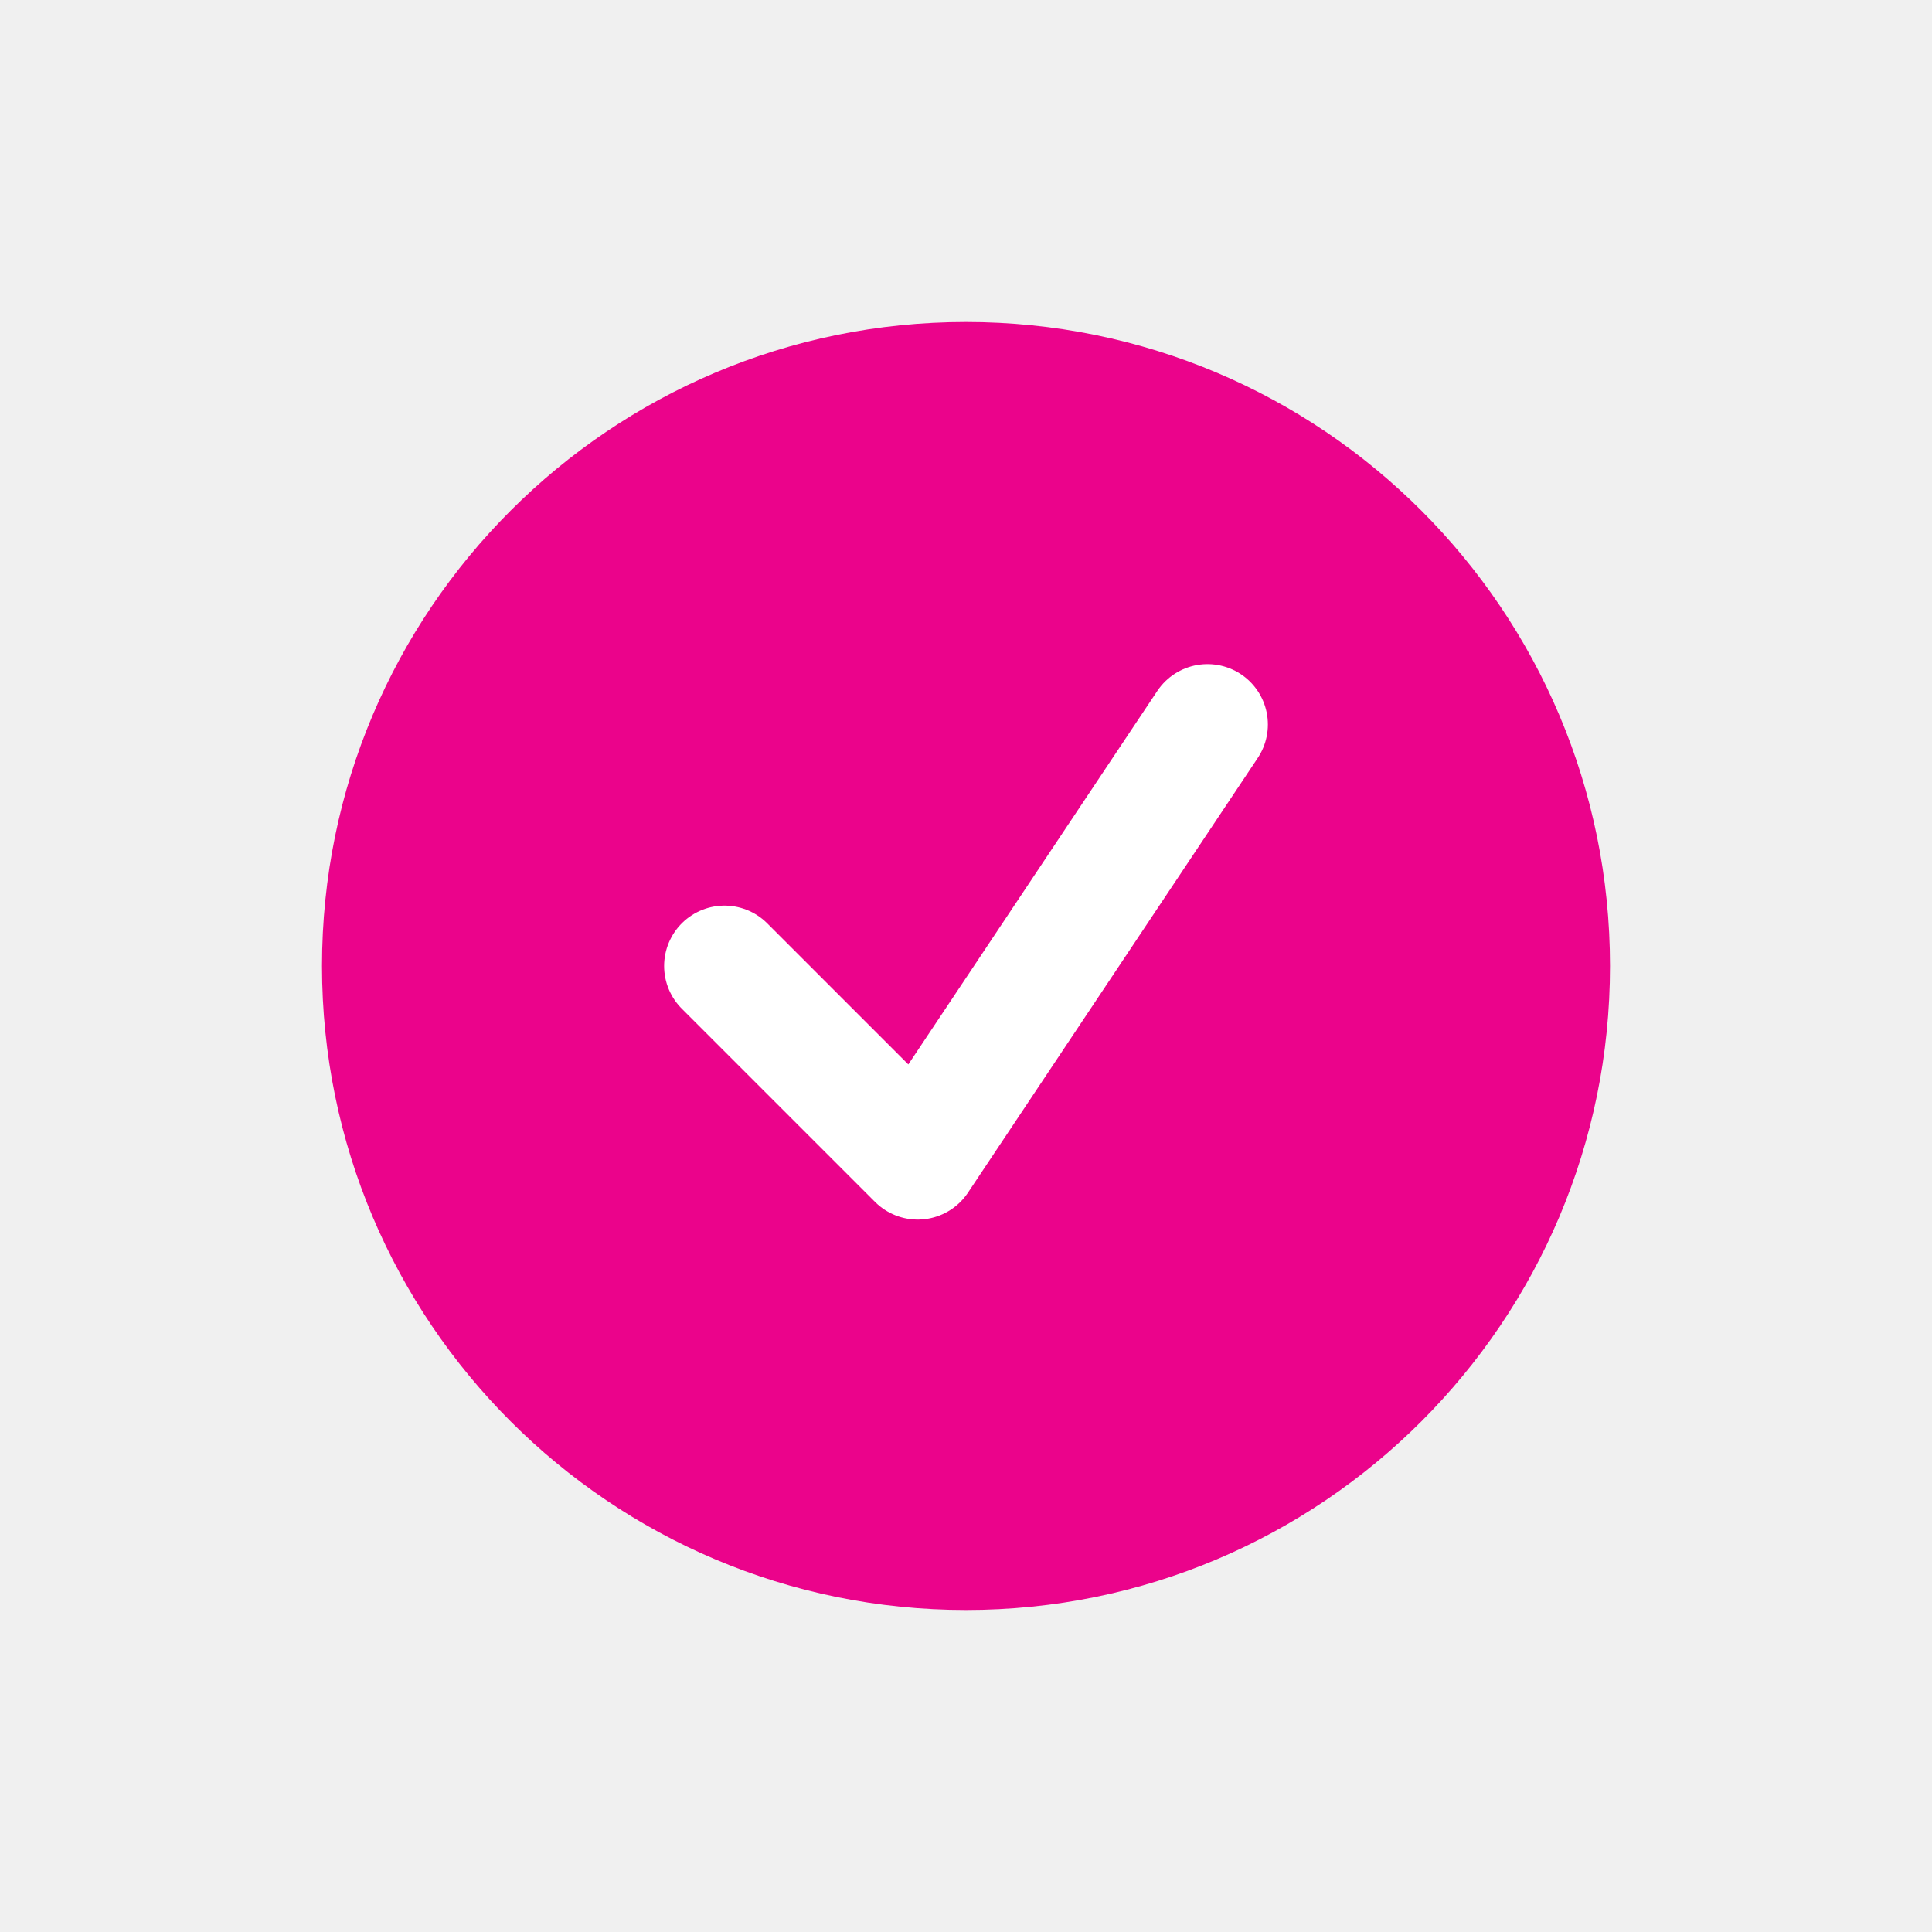
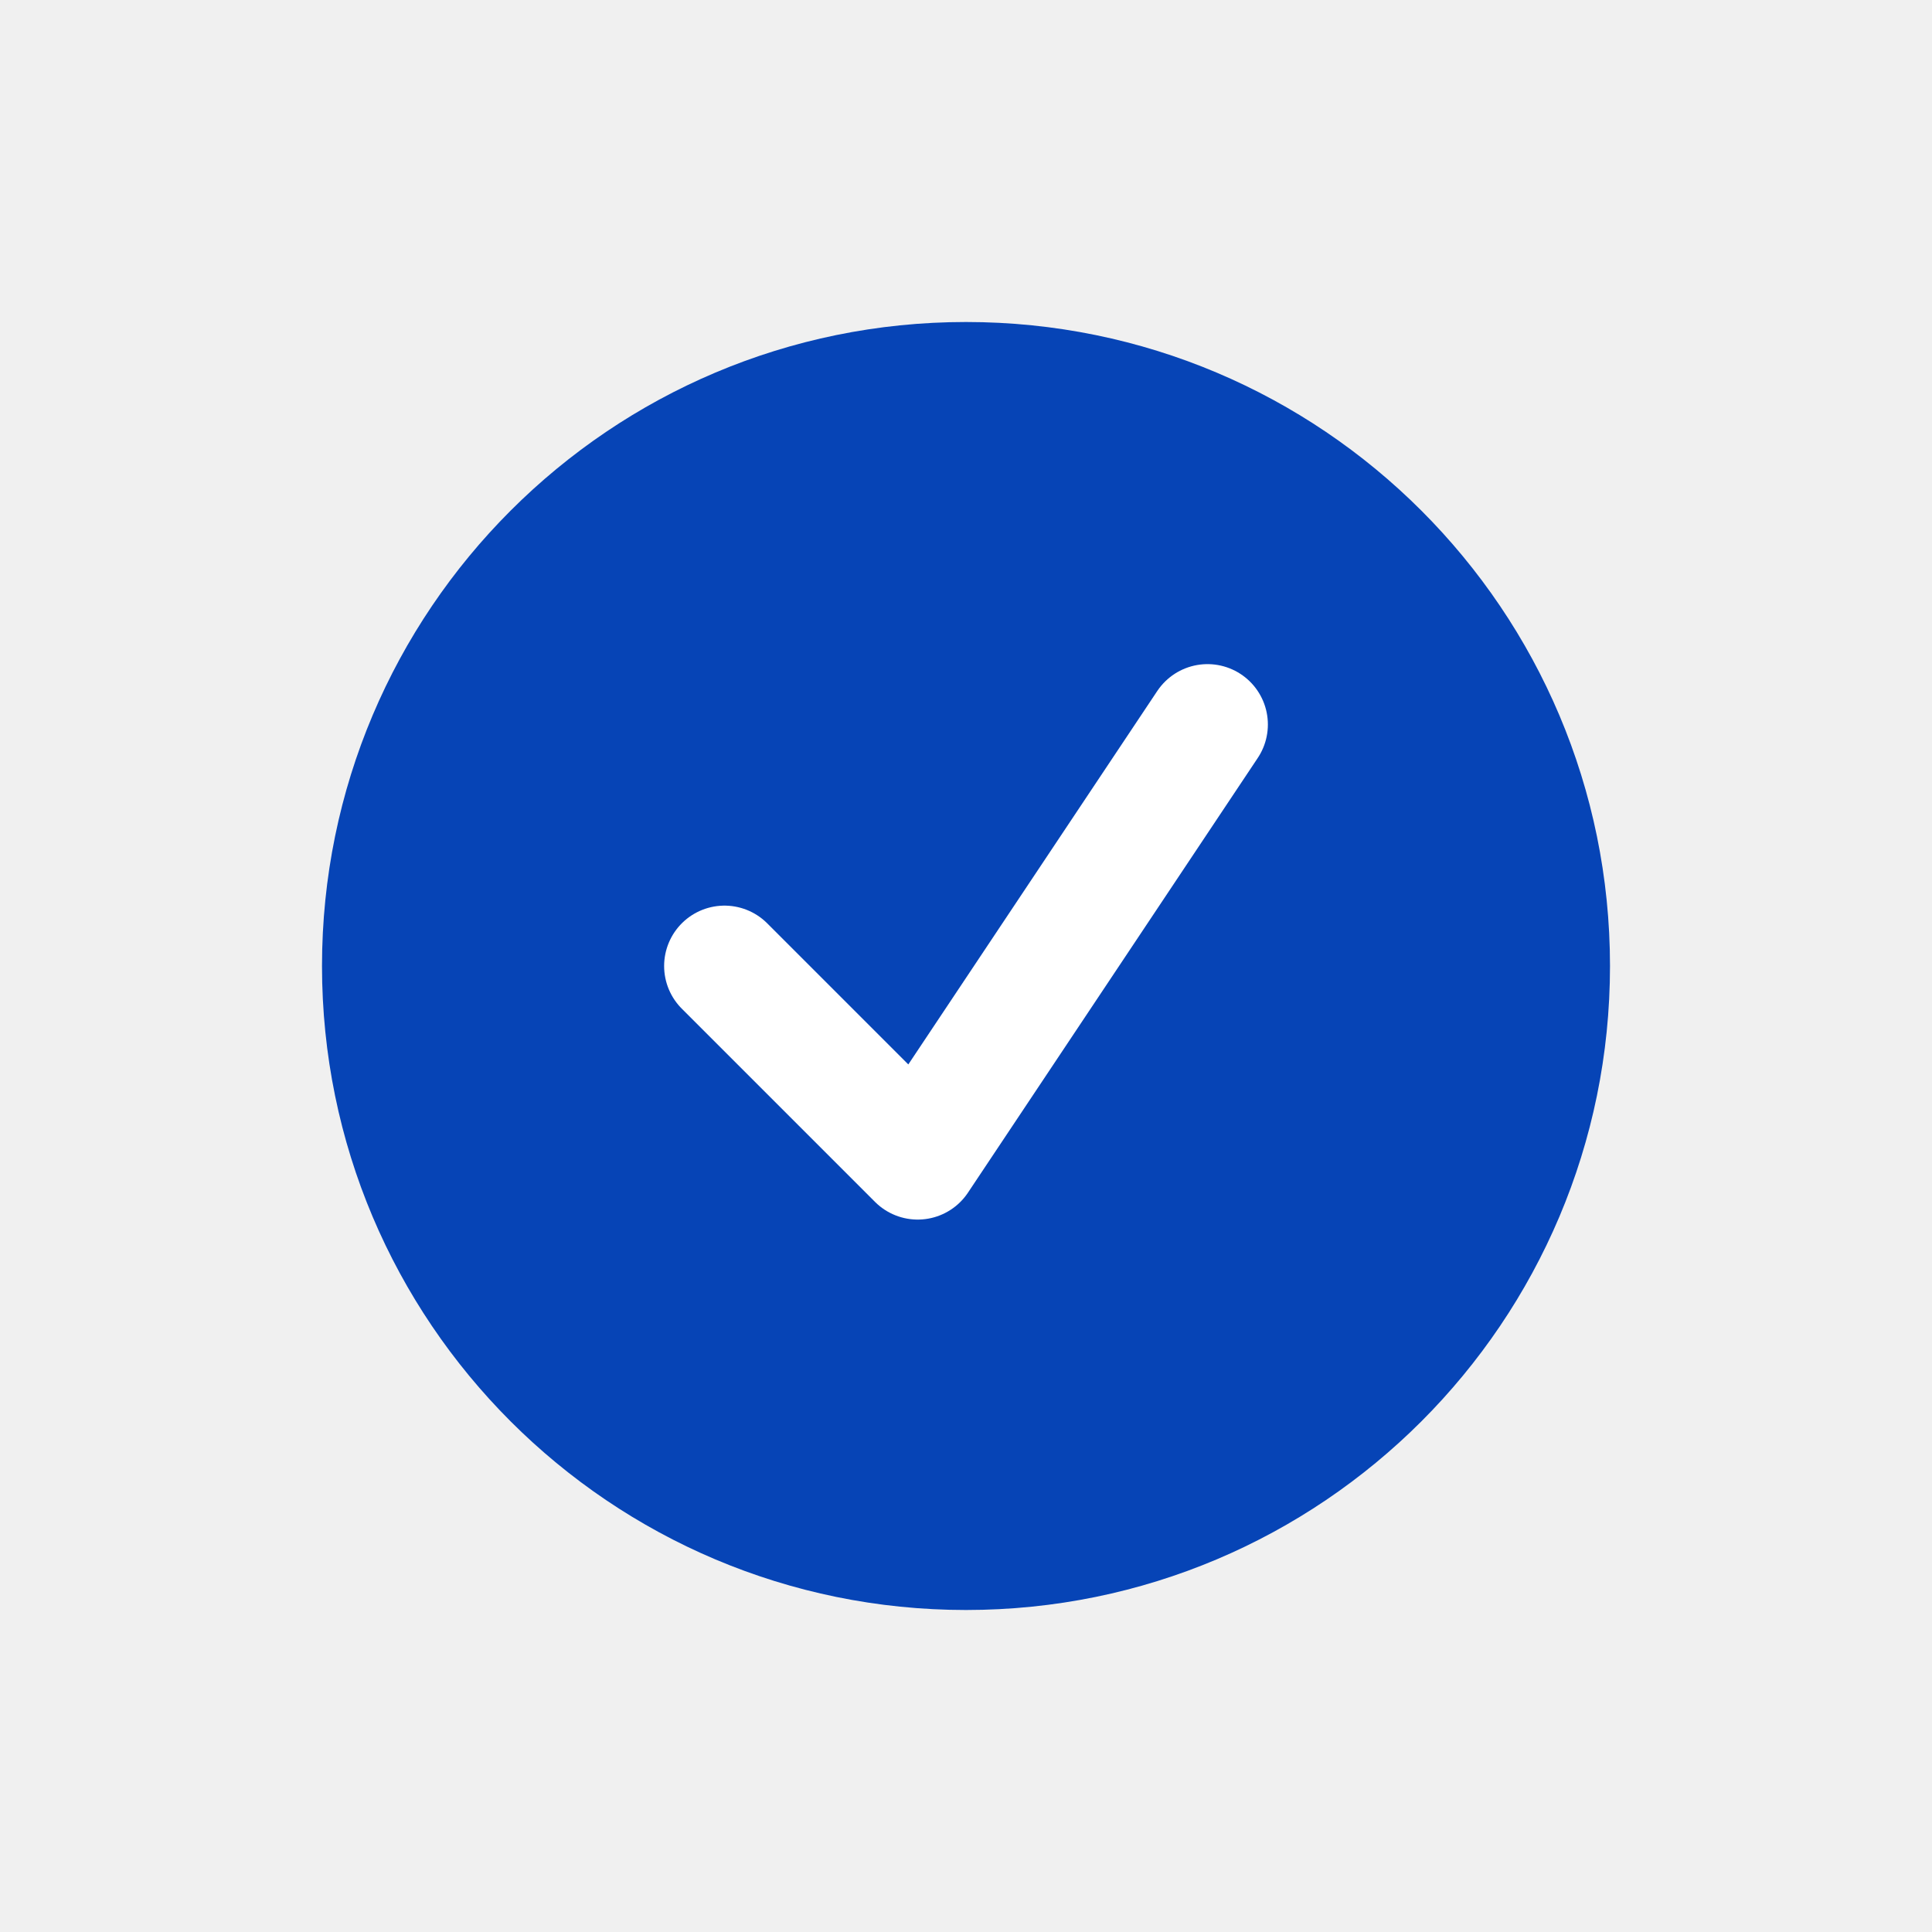
<svg xmlns="http://www.w3.org/2000/svg" width="24" height="24" viewBox="0 0 24 24" fill="none">
  <g id="Frame 5">
    <g id="Group 4">
-       <circle id="Ellipse 1" cx="12" cy="12" r="8" fill="#EB038B" />
+       <circle id="Ellipse 1" cx="12" cy="12" r="8" fill="#0644B6" />
      <path id="Vector" d="M9 12L11.4 14.4L15 9" stroke="white" stroke-width="1.5" stroke-linecap="round" stroke-linejoin="round" />
    </g>
  </g>
</svg>
